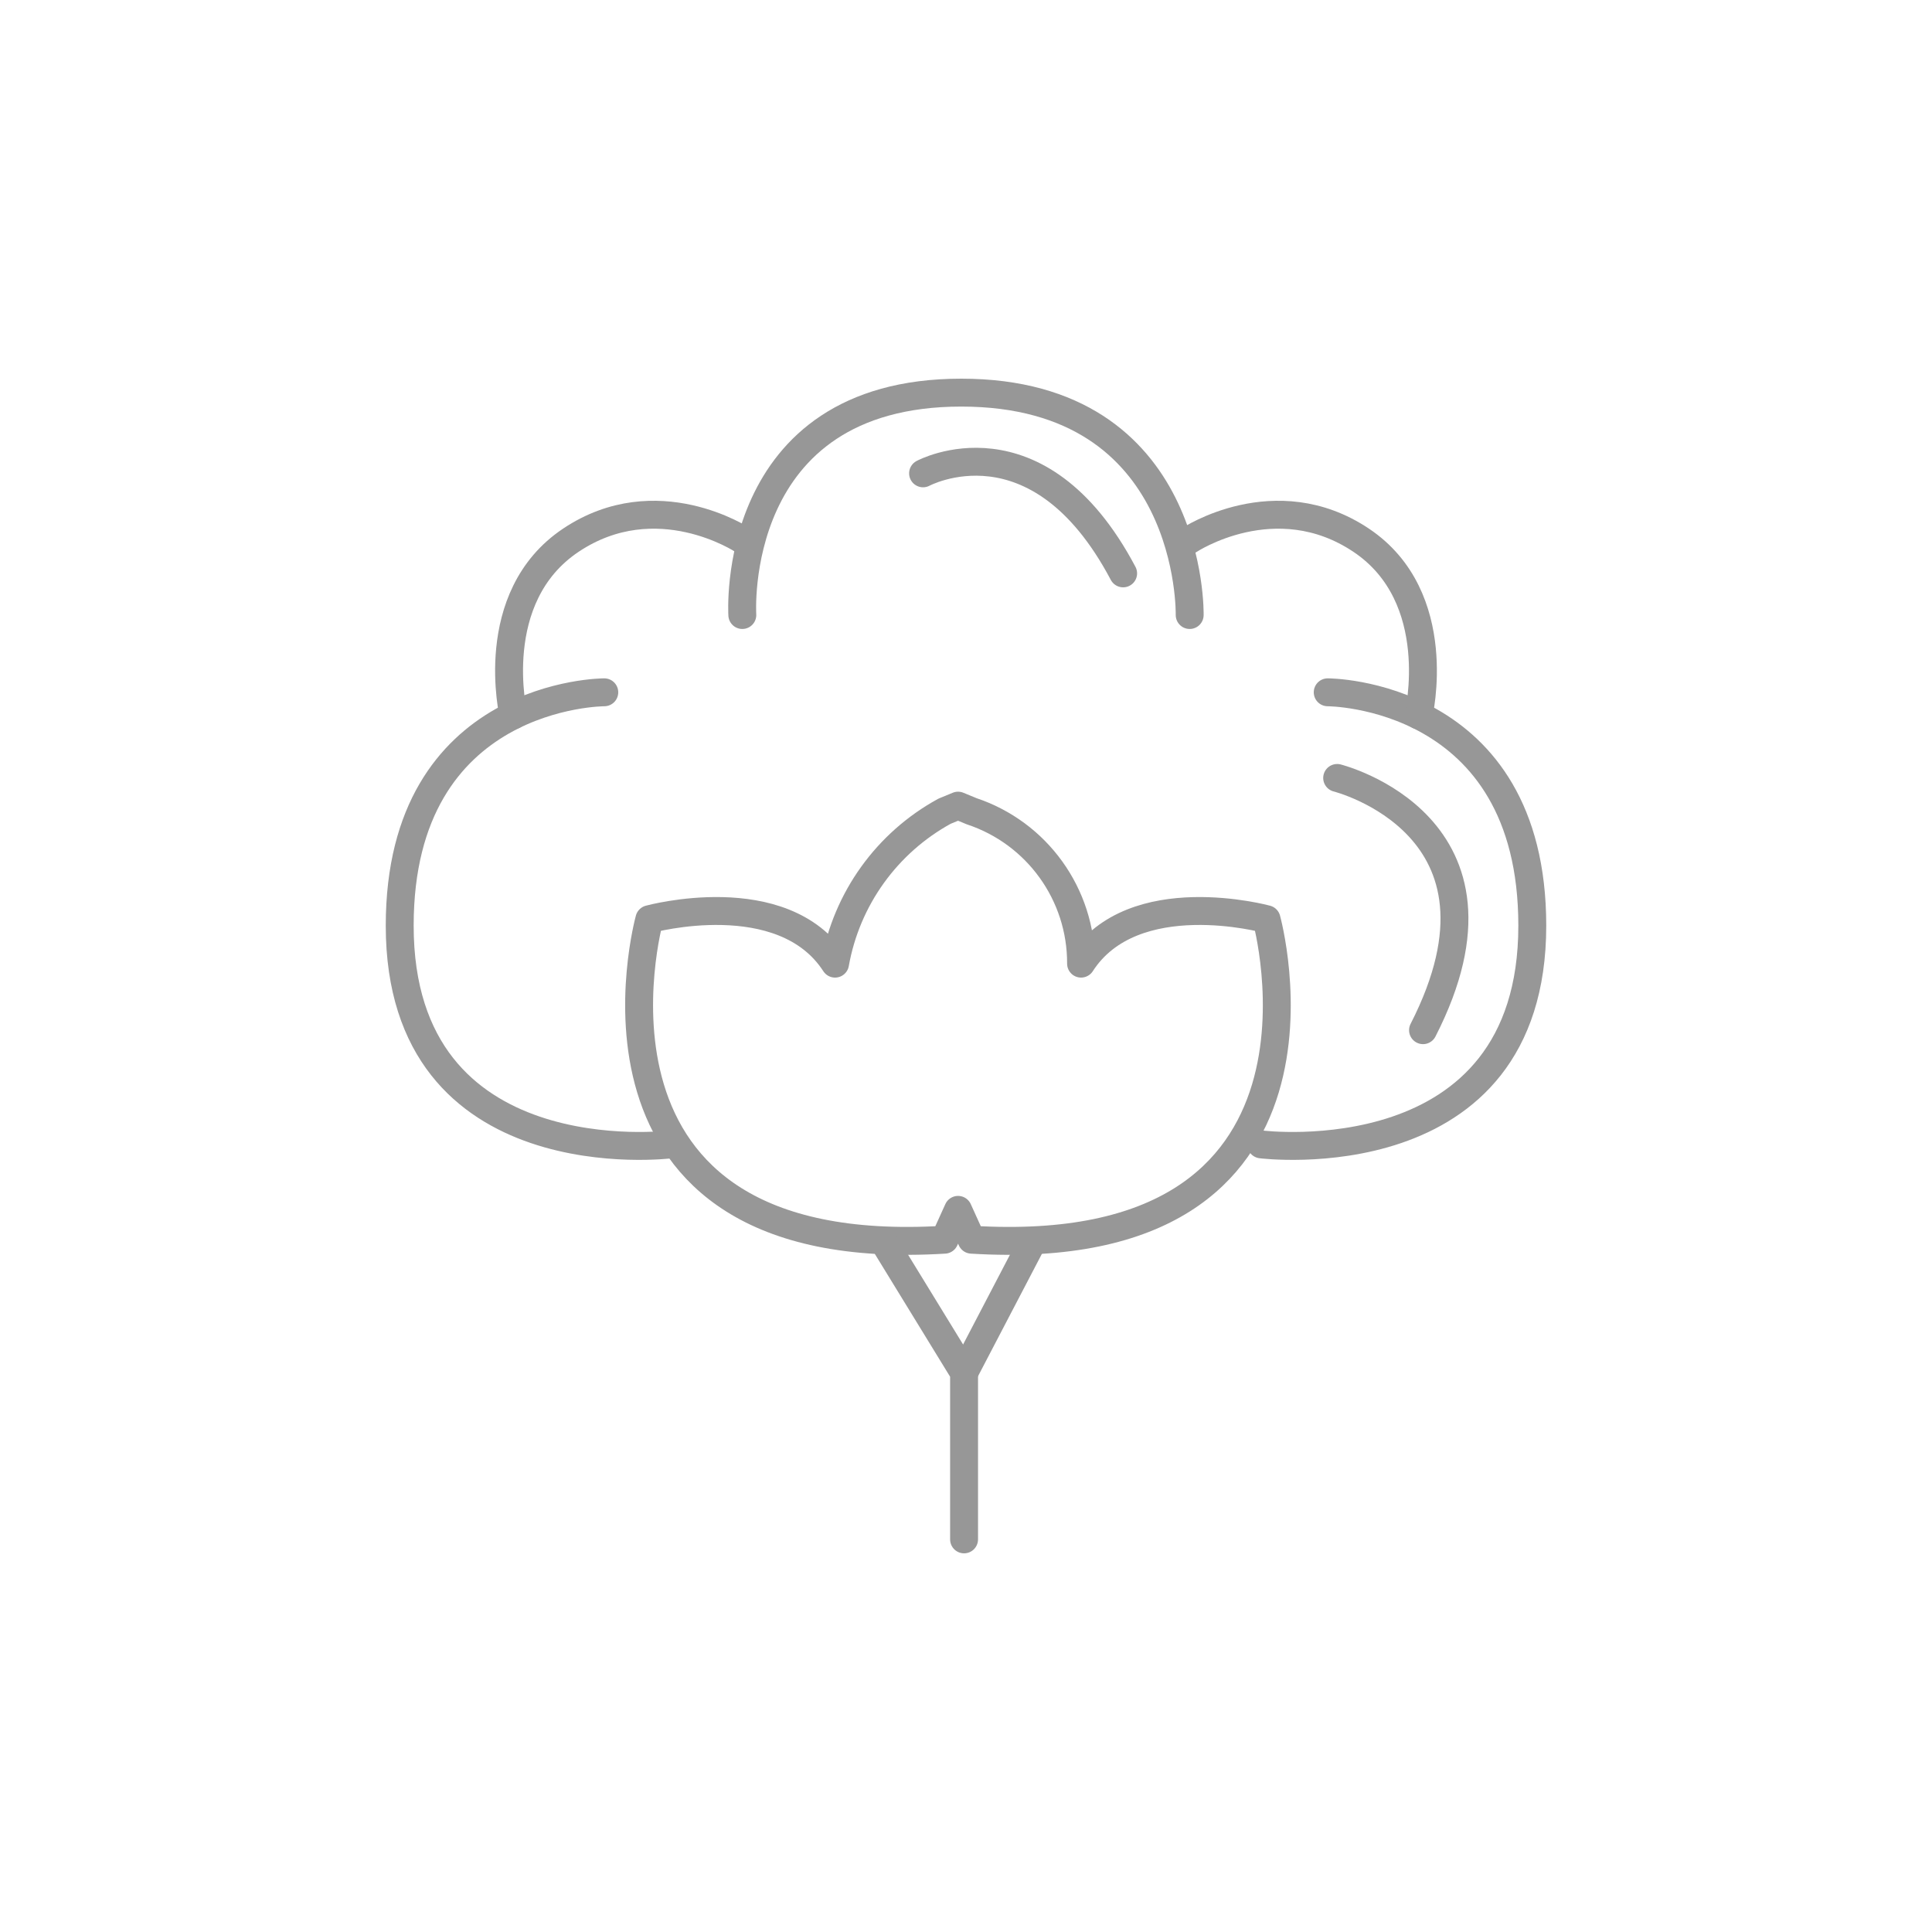
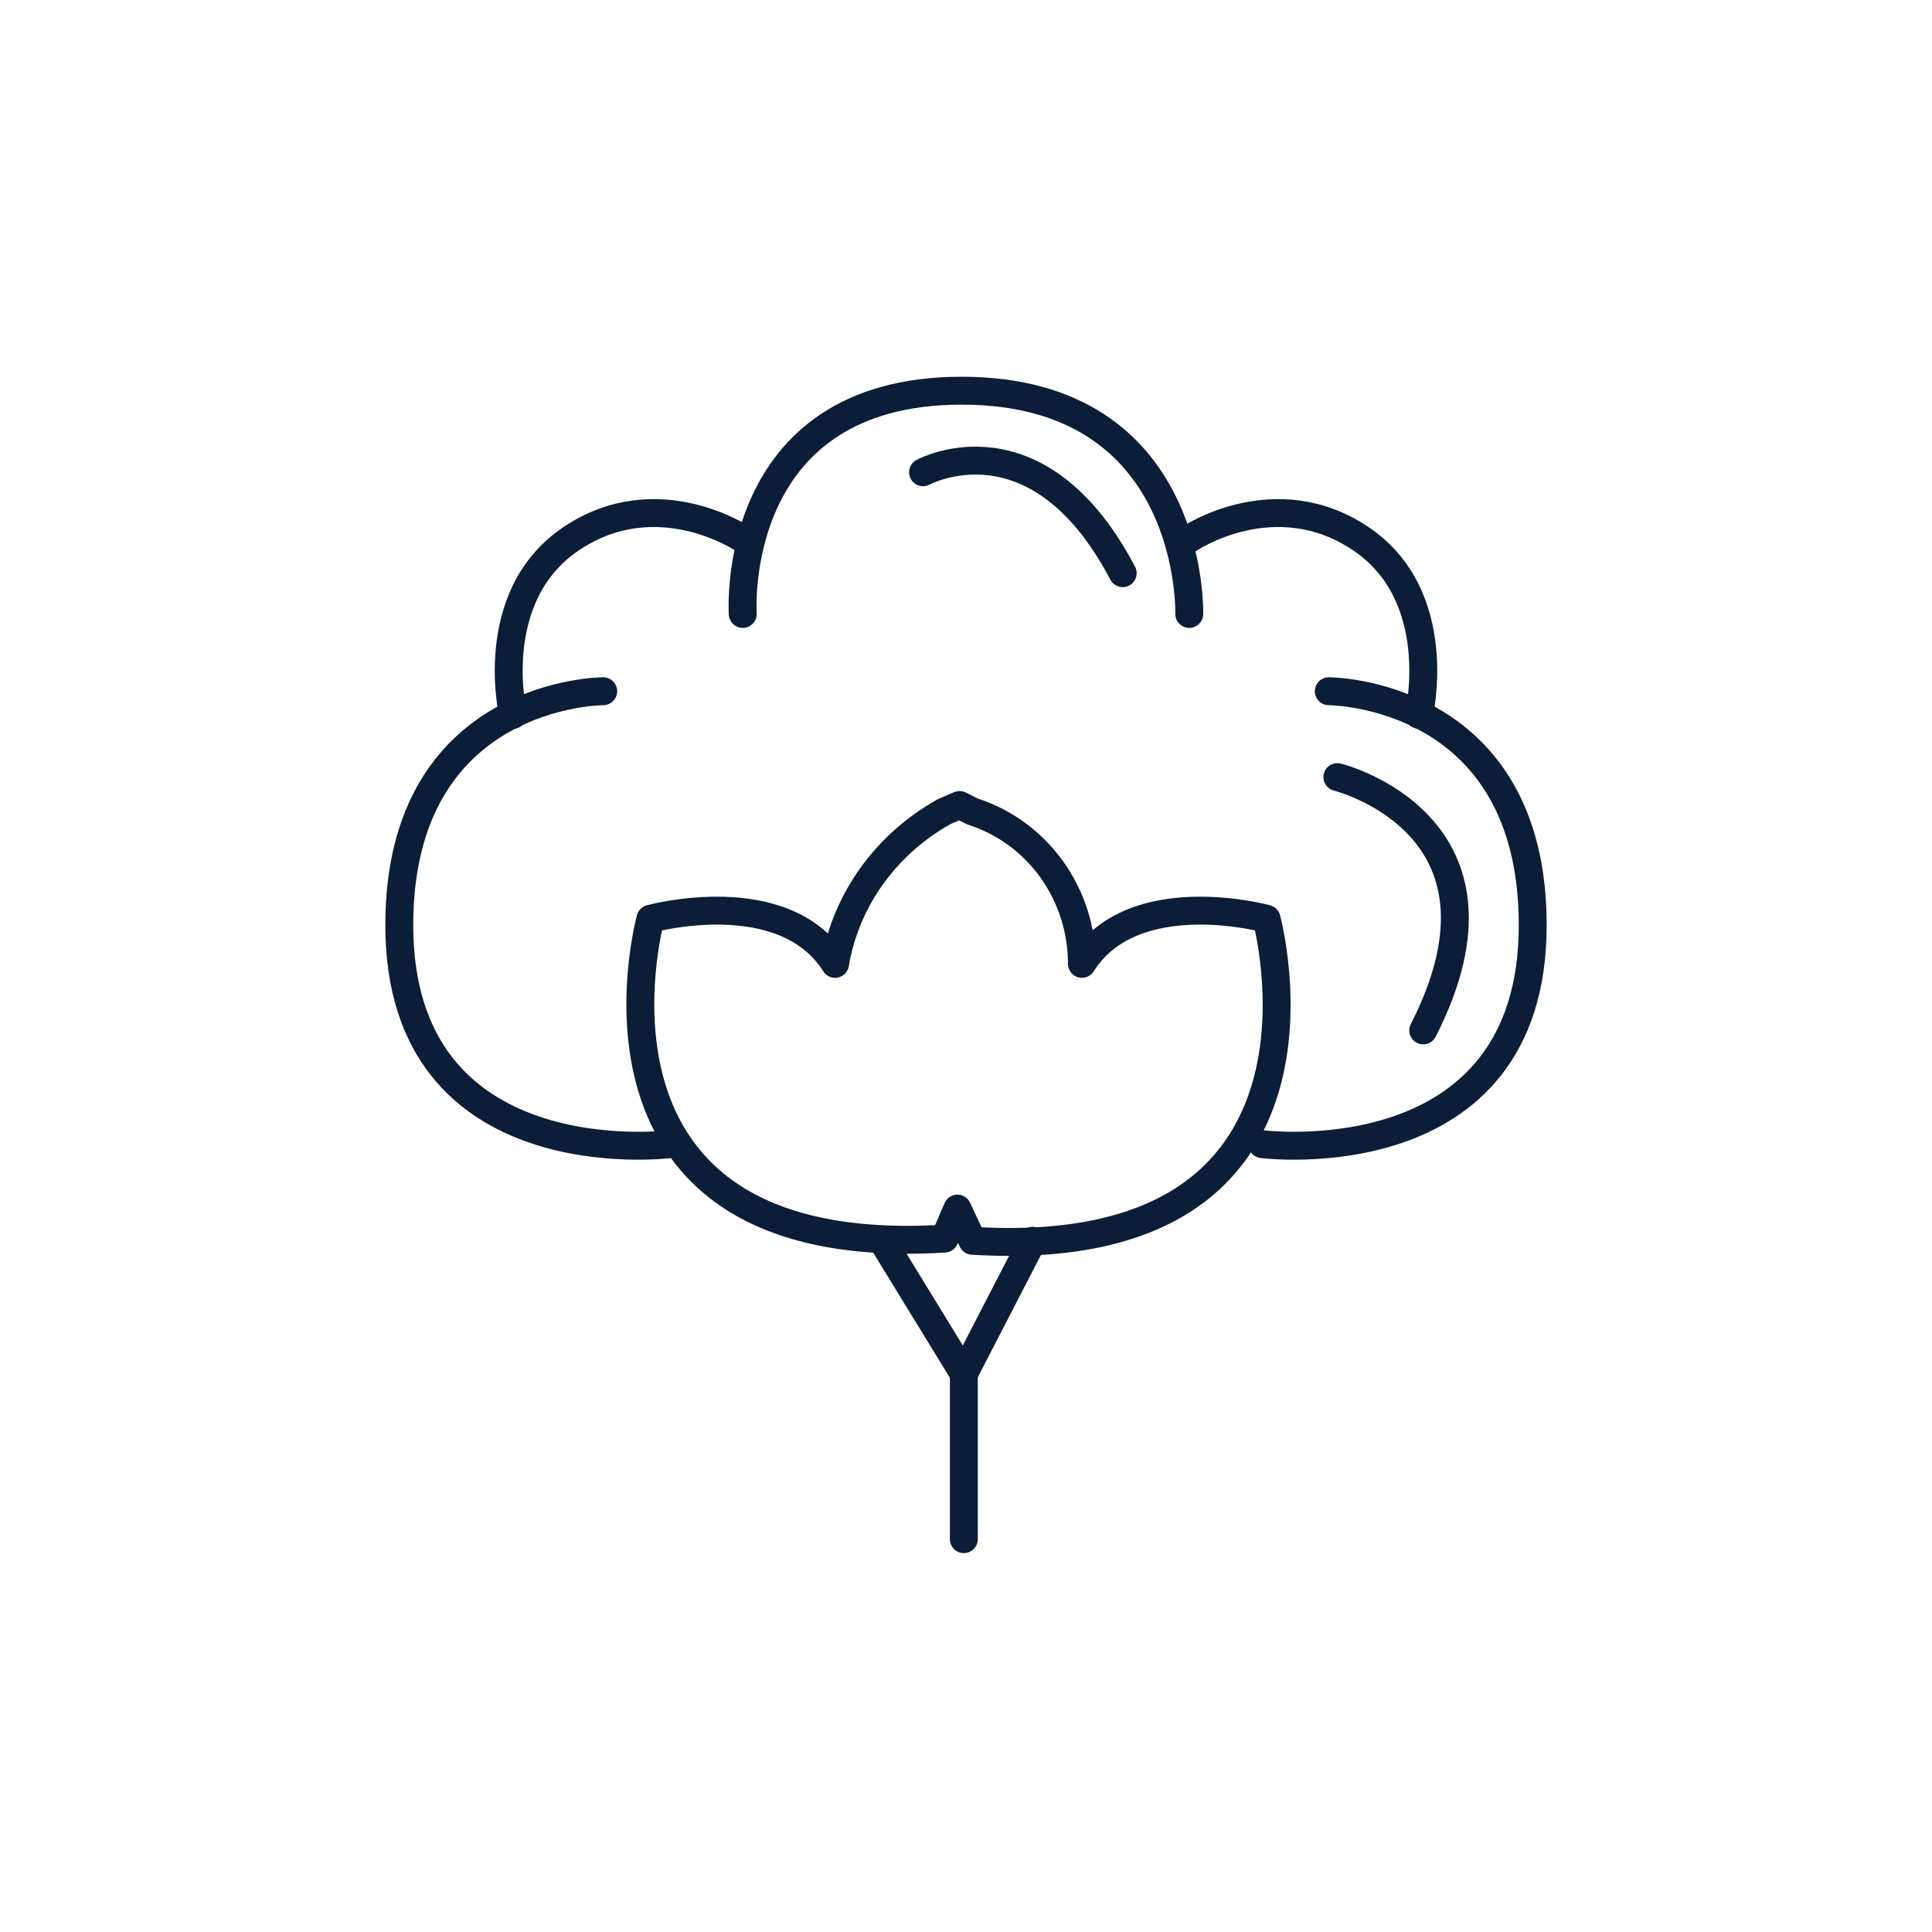
- <svg xmlns="http://www.w3.org/2000/svg" viewBox="0 0 90 90">
-   <defs>
-     <style>.cls-1,.cls-2{fill:none;}.cls-1{stroke:#979797;stroke-linecap:round;stroke-linejoin:round;stroke-width:1.3px;}</style>
-   </defs>
-   <g id="圖層_2" data-name="圖層 2">
-     <g id="圖層_1-2" data-name="圖層 1">
-       <path class="cls-1" d="M31.25,53.31S18.62,54.9,18.62,43.12c0-10.88,9.53-10.87,9.53-10.87" />
-       <path class="cls-1" d="M23.92,33.32s-1.31-5.5,2.68-8.16,8,0,8,0" />
-       <path class="cls-1" d="M58.75,53.31S71.38,54.9,71.38,43.12c0-10.88-9.53-10.87-9.53-10.87" />
-       <path class="cls-1" d="M66.08,33.32s1.31-5.5-2.68-8.16-8,0-8,0" />
-       <path class="cls-1" d="M34.58,28.65s-.66-10.36,10.2-10.36S55.42,28.65,55.42,28.65" />
-       <path class="cls-1" d="M43,22.05s5.33-2.88,9.32,4.66" />
-       <path class="cls-1" d="M62.29,36.24s8.88,2.22,4,11.75" />
-       <path class="cls-1" d="M45.26,57.75C63.44,58.86,59,42.82,59,42.82s-6.21-1.7-8.64,2.07a7.45,7.45,0,0,0-5.1-7.1l-.63-.26-.63.26a10.11,10.11,0,0,0-5.1,7.1c-2.44-3.77-8.65-2.07-8.65-2.07S25.81,58.86,44,57.75l.63-1.39Z" />
-       <polyline class="cls-1" points="41.14 57.8 44.91 63.95 44.91 71.71" />
-       <line class="cls-1" x1="44.91" y1="63.95" x2="48.12" y2="57.8" />
-       <rect class="cls-2" width="90" height="90" />
+ <svg xmlns="http://www.w3.org/2000/svg" version="1.1" id="圖層_1" x="0px" y="0px" viewBox="0 0 90 90" style="enable-background:new 0 0 90 90;" xml:space="preserve">
+   <style type="text/css">
+ 	.st0{fill:none;stroke:#0B1D37;stroke-width:1.3;stroke-linecap:round;stroke-linejoin:round;}
+ 	.st1{fill:none;}
+ </style>
+   <g>
+     <g id="圖層_1-2">
+       <path class="st0" d="M31.2,53.3c0,0-12.6,1.6-12.6-10.2c0-10.9,9.5-10.9,9.5-10.9" />
+       <path class="st0" d="M23.9,33.3c0,0-1.3-5.5,2.7-8.2s8,0,8,0" />
+       <path class="st0" d="M58.8,53.3c0,0,12.6,1.6,12.6-10.2c0-10.9-9.5-10.9-9.5-10.9" />
+       <path class="st0" d="M66.1,33.3c0,0,1.3-5.5-2.7-8.2s-8,0-8,0" />
+       <path class="st0" d="M34.6,28.6c0,0-0.7-10.4,10.2-10.4s10.6,10.4,10.6,10.4" />
+       <path class="st0" d="M43,22c0,0,5.3-2.9,9.3,4.7" />
+       <path class="st0" d="M62.3,36.2c0,0,8.9,2.2,4,11.8" />
+       <path class="st0" d="M45.3,57.8C63.4,58.9,59,42.8,59,42.8s-6.2-1.7-8.6,2.1c0-3.2-2-6.1-5.1-7.1l-0.6-0.3L44,37.8    c-2.7,1.5-4.6,4.1-5.1,7.1c-2.4-3.8-8.6-2.1-8.6-2.1s-4.4,16,13.7,14.9l0.6-1.4L45.3,57.8z" />
+       <polyline class="st0" points="41.1,57.8 44.9,64 44.9,71.7   " />
+       <line class="st0" x1="44.9" y1="64" x2="48.1" y2="57.8" />
+       <rect class="st1" width="90" height="90" />
    </g>
  </g>
</svg>
